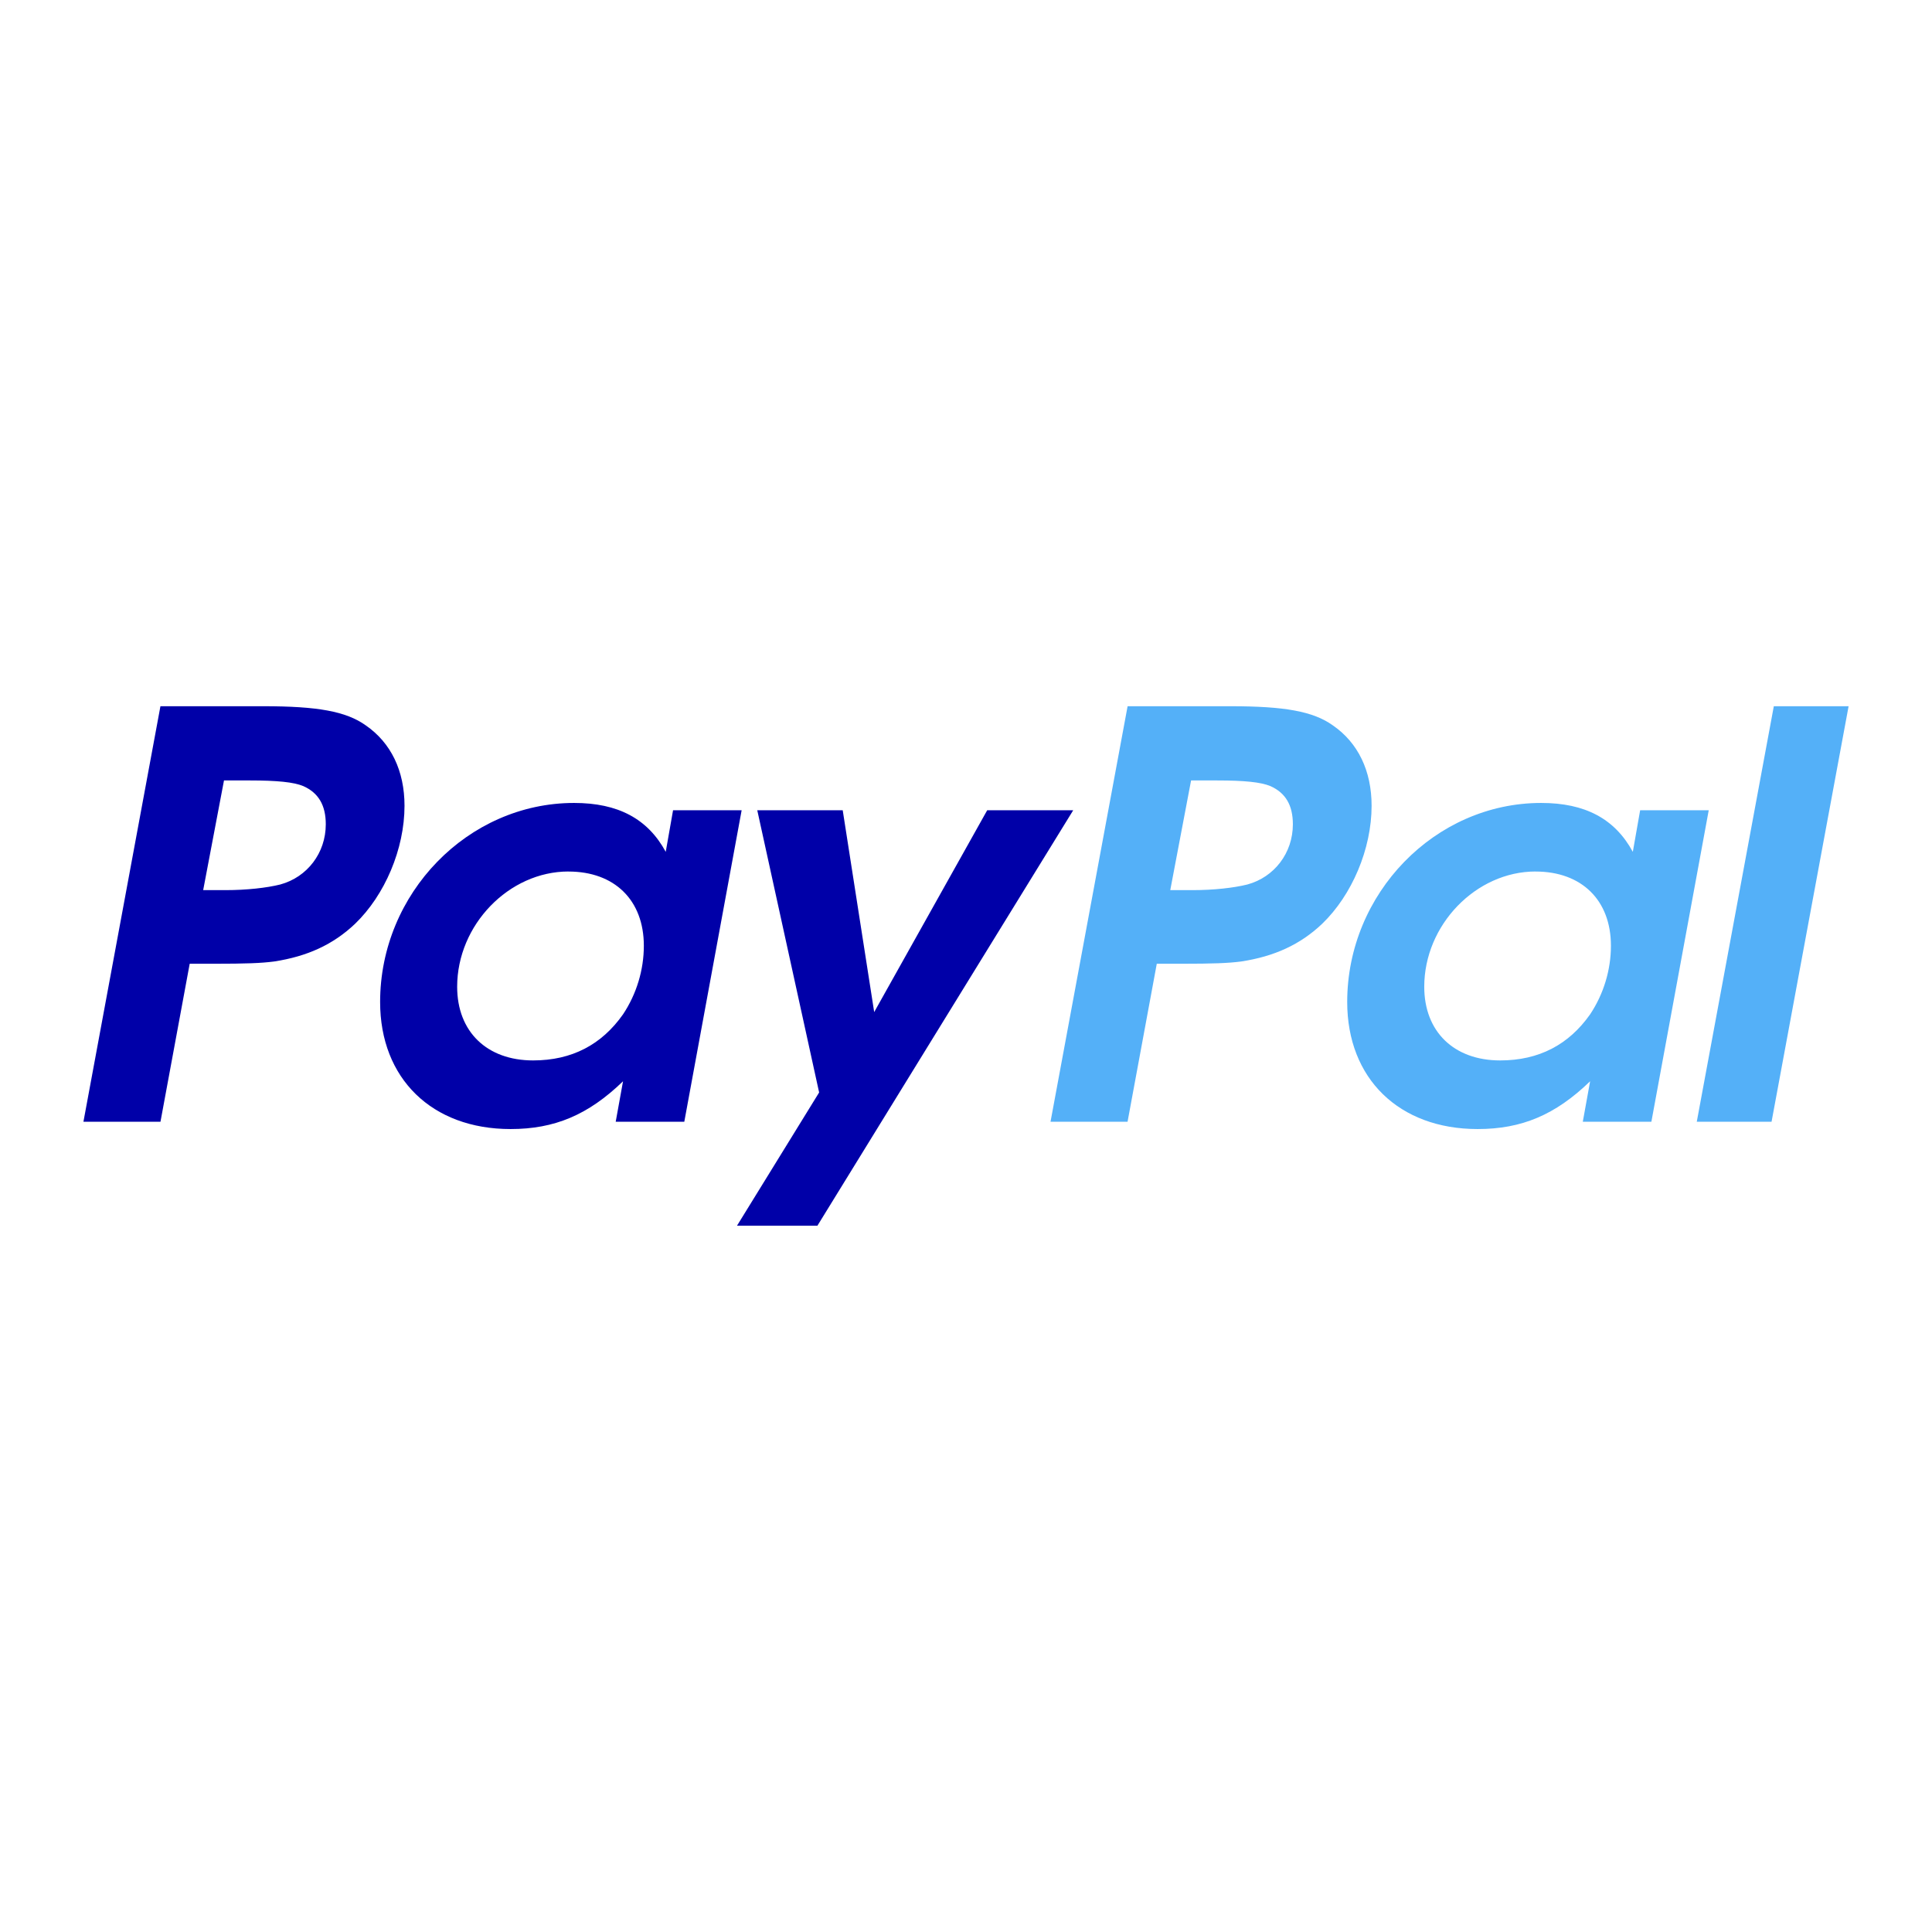
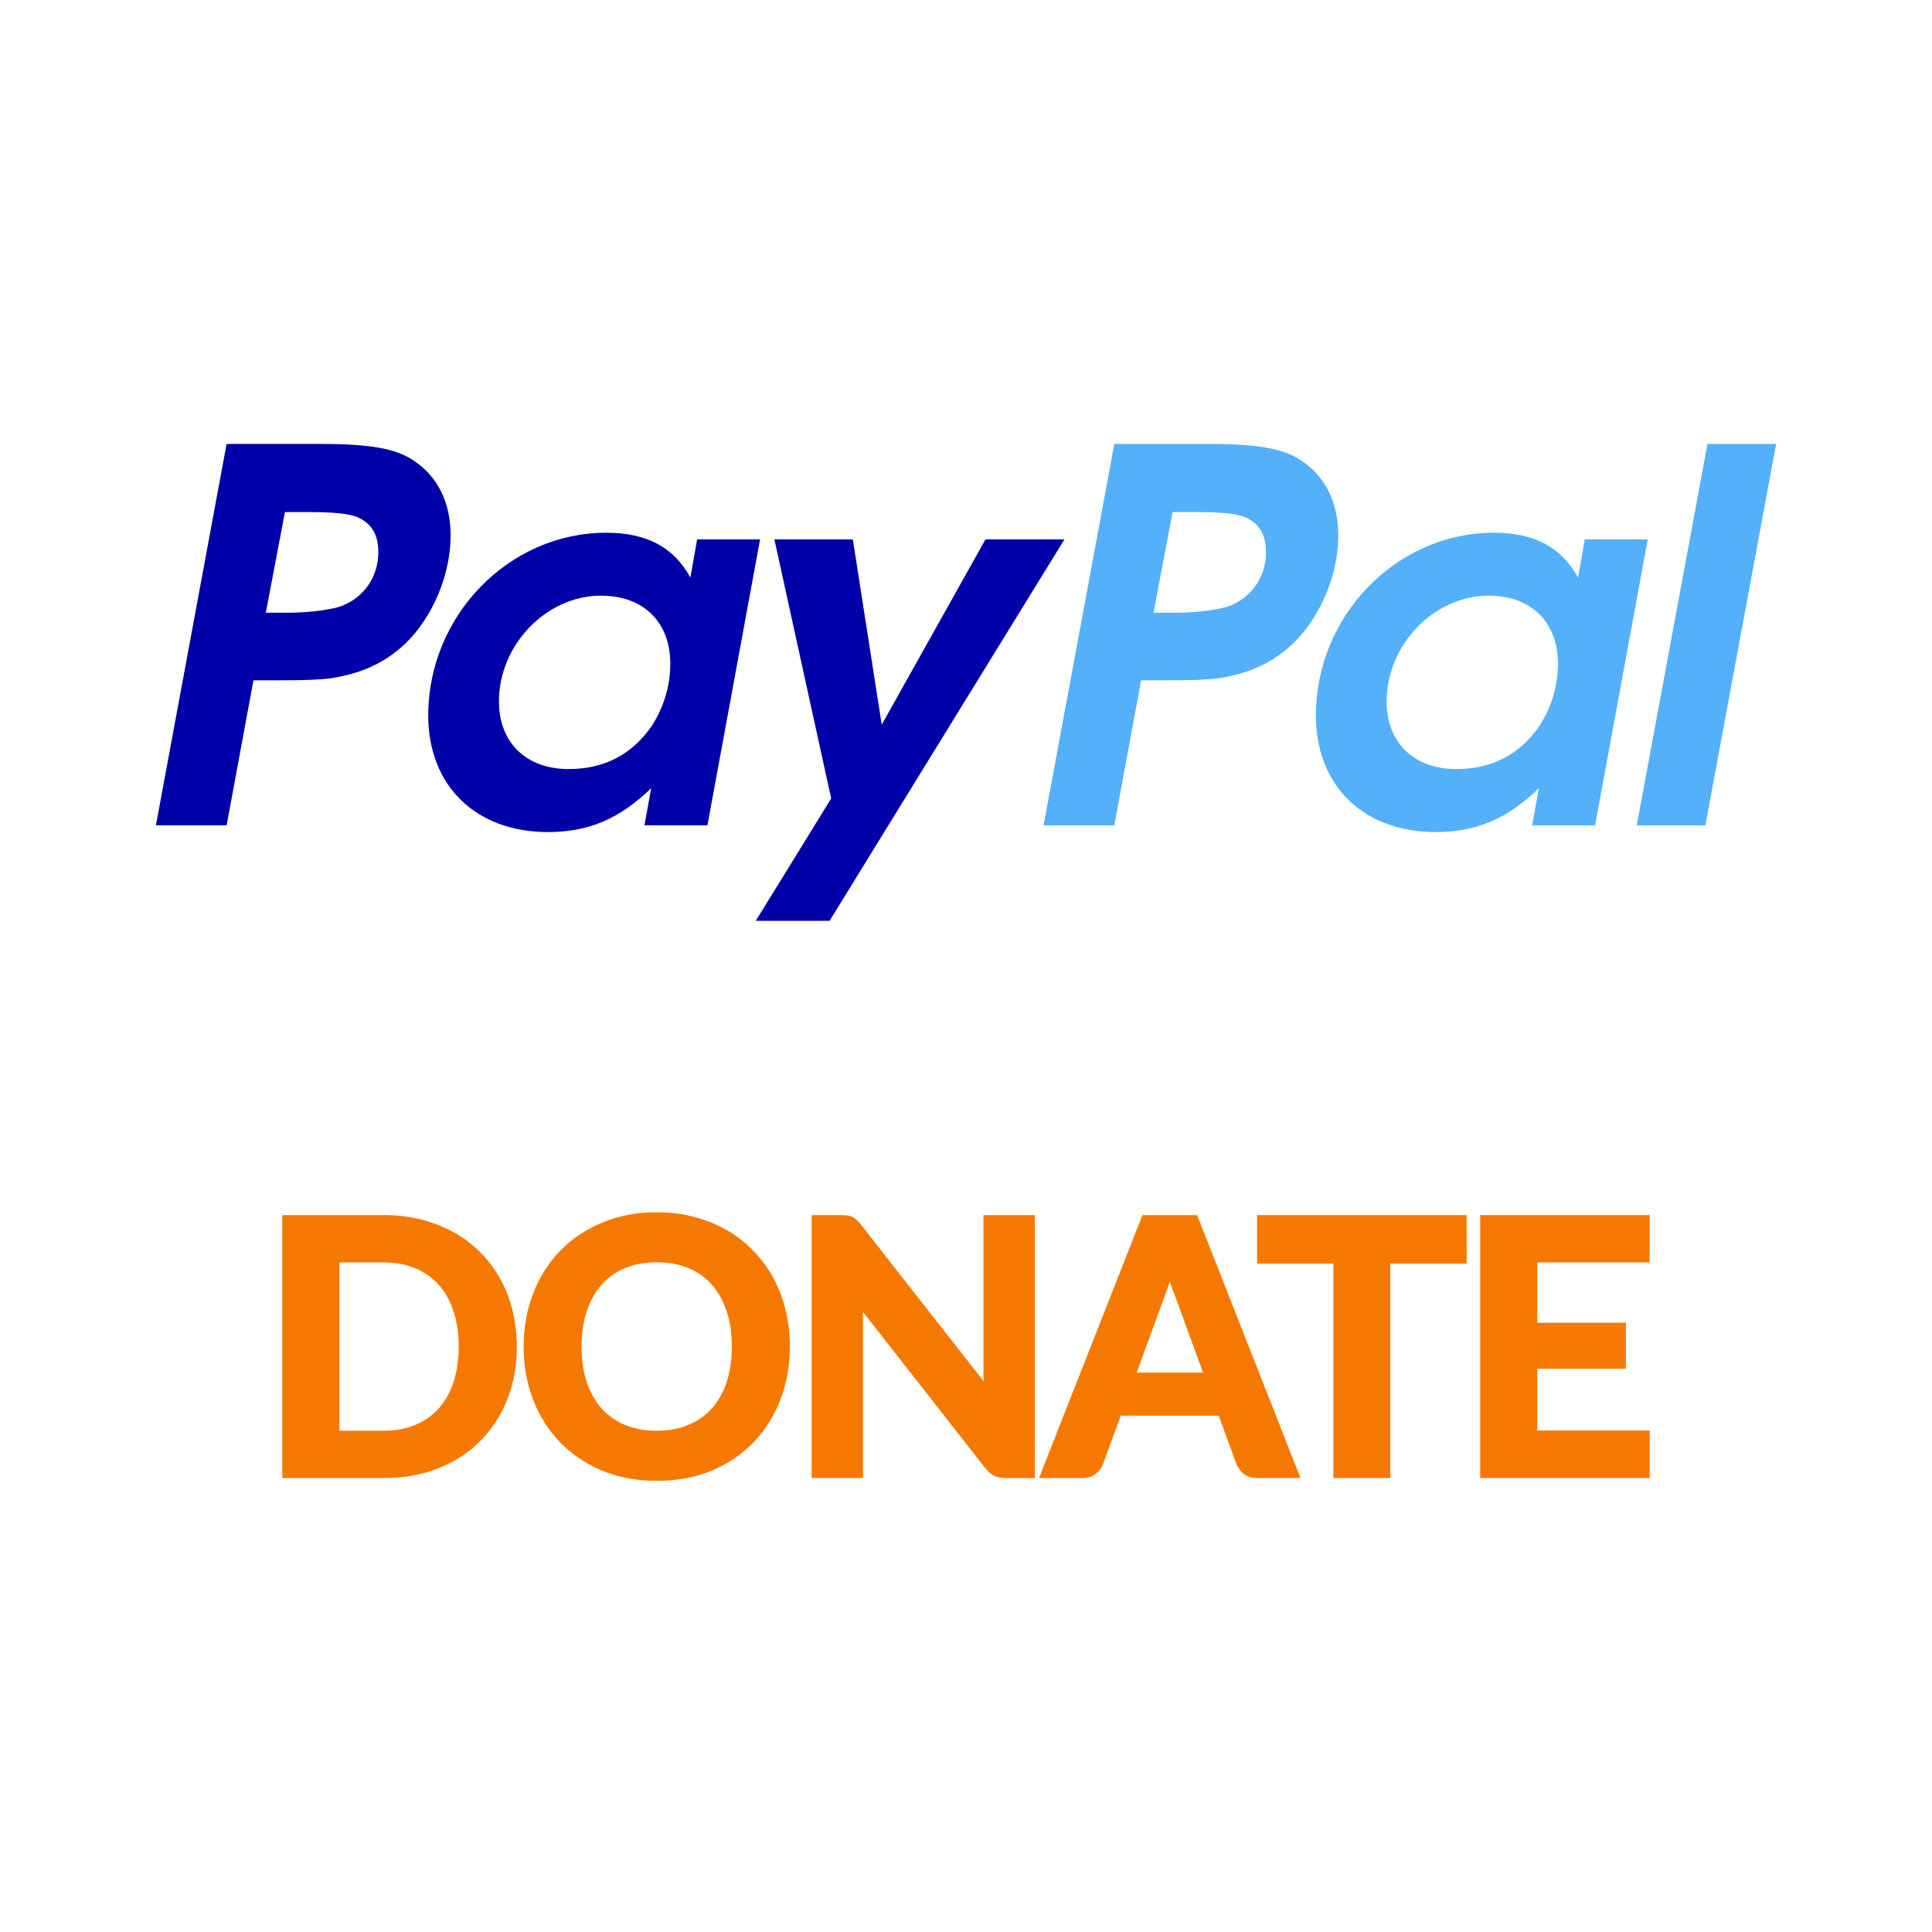
<svg xmlns="http://www.w3.org/2000/svg" xmlns:xlink="http://www.w3.org/1999/xlink" width="48" height="48" viewBox="0 0 48 48" version="1.1" id="SVGRoot" style="enable-background:new">
  <defs id="defs4485">
    <linearGradient id="linearGradient881">
      <stop style="stop-color:#cc0000;stop-opacity:0.99" offset="0" id="stop877" />
      <stop style="stop-color:#cc0000;stop-opacity:0;" offset="1" id="stop879" />
    </linearGradient>
    <linearGradient id="linearGradient855">
      <stop style="stop-color:#ef2929;stop-opacity:1;" offset="0" id="stop851" />
      <stop style="stop-color:#ef2929;stop-opacity:0;" offset="1" id="stop853" />
    </linearGradient>
    <pattern id="Strips1_1" patternTransform="translate(0,0) scale(10,10)" height="1" width="2" patternUnits="userSpaceOnUse">
      <rect id="rect5447" height="2" width="1" y="-0.5" x="0" style="fill:black;stroke:none" />
    </pattern>
    <linearGradient id="linearGradient4727">
      <stop style="stop-color:#ce5c00;stop-opacity:1;" offset="0" id="stop4725" />
    </linearGradient>
    <pattern patternUnits="userSpaceOnUse" width="55" height="90" patternTransform="translate(-60,50.5)" id="pattern6214">
      <g style="fill:url(#Strips1_1);fill-opacity:1" transform="translate(-15,-28.5)" id="g4691">
        <rect style="opacity:0.815;fill:url(#Strips1_1);fill-opacity:1;stroke:none;stroke-width:4.527;stroke-linecap:round;stroke-linejoin:bevel;stroke-miterlimit:17.6;stroke-dasharray:none;stroke-dashoffset:0;stroke-opacity:1;paint-order:stroke fill markers" id="rect4683" width="30" height="30" x="40" y="59" ry="7.9" />
        <path style="opacity:0.815;fill:url(#Strips1_1);fill-opacity:1;stroke:none;stroke-width:8.601;stroke-linecap:round;stroke-linejoin:bevel;stroke-miterlimit:17.6;stroke-dasharray:none;stroke-dashoffset:0;stroke-opacity:1;paint-order:stroke fill markers" d="m 15,28.5 v 90 l 45,-45 z" id="path4687" />
      </g>
    </pattern>
    <linearGradient xlink:href="#linearGradient855" id="linearGradient857" x1="5" y1="172.809" x2="5" y2="86" gradientUnits="userSpaceOnUse" />
-     <linearGradient xlink:href="#linearGradient881" id="linearGradient883" x1="255" y1="196" x2="255" y2="91" gradientUnits="userSpaceOnUse" gradientTransform="matrix(0.1788582,0,0,0.1788582,1.095371,209.3511)" />
+     <linearGradient xlink:href="#linearGradient881" id="linearGradient883" x1="255" y1="196" x2="255" y2="91" gradientUnits="userSpaceOnUse" gradientTransform="matrix(0.16417,0,0,0.16417,3.06833,206.2977)" />
  </defs>
  <g id="layer3" style="display:inline" transform="translate(0,-208)" />
  <g style="display:inline" id="g4738" transform="translate(0,-208)" />
  <g id="layer1" style="display:inline;opacity:1" transform="translate(0,-208)">
-     <rect ry="7.154" rx="7.154" y="222.05" x="1.99" height="25.687" width="43.82" id="rect859" style="opacity:0;fill:url(#linearGradient883);fill-opacity:1;stroke:none;stroke-width:0.018;stroke-linecap:square;stroke-linejoin:miter;stroke-miterlimit:4;stroke-dasharray:none;stroke-dashoffset:0;stroke-opacity:1;paint-order:normal" />
-     <g id="text1" style="font-size:9.671px;stroke-width:0.806" aria-label="PayPal">
-       <path style="font-style:oblique;font-weight:600;font-size:13.969px;font-family:'URW Gothic';-inkscape-font-specification:'URW Gothic Semi-Bold Oblique';text-align:center;letter-spacing:-0.242px;word-spacing:0px;baseline-shift:baseline;text-anchor:middle;fill:#0000a8" d="m 2.073,235.869 h 1.914 l 0.726,-3.925 h 0.615 c 0.782,0 1.159,-0.014 1.481,-0.056 0.824,-0.126 1.467,-0.419 2.012,-0.936 0.74,-0.712 1.229,-1.858 1.229,-2.933 0,-0.866 -0.335,-1.565 -0.964,-1.998 -0.489,-0.349 -1.201,-0.475 -2.542,-0.475 H 3.986 Z m 2.975,-5.755 0.517,-2.724 h 0.643 c 0.684,0 1.09,0.042 1.327,0.14 0.377,0.168 0.559,0.475 0.559,0.95 0,0.712 -0.461,1.313 -1.131,1.495 -0.335,0.084 -0.838,0.14 -1.355,0.14 z m 13.378,-1.984 h -1.704 l -0.182,1.034 c -0.447,-0.824 -1.187,-1.215 -2.277,-1.215 -2.64,0 -4.819,2.249 -4.819,4.945 0,1.9 1.285,3.157 3.241,3.157 1.09,0 1.928,-0.349 2.794,-1.187 l -0.182,1.006 h 1.704 z m -4.302,1.523 c 1.145,0 1.872,0.712 1.872,1.844 0,0.601 -0.182,1.201 -0.517,1.704 -0.531,0.754 -1.271,1.145 -2.235,1.145 -1.145,0 -1.886,-0.712 -1.886,-1.83 0,-1.537 1.285,-2.864 2.766,-2.864 z m 4.186,8.8 h 1.998 l 6.356,-10.323 h -2.137 l -2.808,5.015 -0.782,-5.015 h -2.123 l 1.537,7.012 z" id="path1" />
-       <path style="font-style:oblique;font-weight:600;font-size:13.969px;font-family:'URW Gothic';-inkscape-font-specification:'URW Gothic Semi-Bold Oblique';text-align:center;letter-spacing:-0.242px;word-spacing:0px;baseline-shift:baseline;text-anchor:middle;fill:#54b0f8" d="m 26.1,235.869 h 1.914 l 0.726,-3.925 h 0.615 c 0.782,0 1.159,-0.014 1.481,-0.056 0.824,-0.126 1.467,-0.419 2.012,-0.936 0.74,-0.712 1.229,-1.858 1.229,-2.933 0,-0.866 -0.335,-1.565 -0.964,-1.998 -0.489,-0.349 -1.201,-0.475 -2.542,-0.475 h -2.556 z m 2.975,-5.755 0.517,-2.724 h 0.643 c 0.684,0 1.09,0.042 1.327,0.14 0.377,0.168 0.559,0.475 0.559,0.95 0,0.712 -0.461,1.313 -1.131,1.495 -0.335,0.084 -0.838,0.14 -1.355,0.14 z m 13.378,-1.984 h -1.704 l -0.182,1.034 c -0.447,-0.824 -1.187,-1.215 -2.277,-1.215 -2.64,0 -4.819,2.249 -4.819,4.945 0,1.9 1.285,3.157 3.241,3.157 1.09,0 1.928,-0.349 2.794,-1.187 l -0.182,1.006 h 1.704 z m -4.302,1.523 c 1.145,0 1.872,0.712 1.872,1.844 0,0.601 -0.182,1.201 -0.517,1.704 -0.531,0.754 -1.271,1.145 -2.235,1.145 -1.145,0 -1.886,-0.712 -1.886,-1.83 0,-1.537 1.285,-2.864 2.766,-2.864 z m 4.005,6.216 h 1.858 l 1.914,-10.323 h -1.858 z" id="path2" />
+     <rect ry="6.567" rx="6.567" y="217.954" x="3.889" height="23.578" width="40.222" id="rect859" style="opacity:0;fill:url(#linearGradient883);fill-opacity:1;stroke:none;stroke-width:0.016;stroke-linecap:square;stroke-linejoin:miter;stroke-miterlimit:4;stroke-dasharray:none;stroke-dashoffset:0;stroke-opacity:1;paint-order:normal" />
+     <g id="text1" style="font-size:9.671px;stroke-width:0.37;stroke:none;stroke-opacity:1;stroke-dasharray:none" aria-label="PayPal" transform="matrix(0.9178778,0,0,0.9178778,1.970934,12.00612)">
+       <path style="font-style:oblique;font-weight:600;font-size:13.969px;font-family:'URW Gothic';-inkscape-font-specification:'URW Gothic Semi-Bold Oblique';text-align:center;letter-spacing:-0.242px;word-spacing:0px;baseline-shift:baseline;text-anchor:middle;fill:#0000a8;stroke:none;stroke-opacity:1;stroke-width:0.37;stroke-dasharray:none" d="m 2.073,235.869 h 1.914 l 0.726,-3.925 h 0.615 c 0.782,0 1.159,-0.014 1.481,-0.056 0.824,-0.126 1.467,-0.419 2.012,-0.936 0.74,-0.712 1.229,-1.858 1.229,-2.933 0,-0.866 -0.335,-1.565 -0.964,-1.998 -0.489,-0.349 -1.201,-0.475 -2.542,-0.475 H 3.986 Z m 2.975,-5.755 0.517,-2.724 h 0.643 c 0.684,0 1.09,0.042 1.327,0.14 0.377,0.168 0.559,0.475 0.559,0.95 0,0.712 -0.461,1.313 -1.131,1.495 -0.335,0.084 -0.838,0.14 -1.355,0.14 z m 13.378,-1.984 h -1.704 l -0.182,1.034 c -0.447,-0.824 -1.187,-1.215 -2.277,-1.215 -2.64,0 -4.819,2.249 -4.819,4.945 0,1.9 1.285,3.157 3.241,3.157 1.09,0 1.928,-0.349 2.794,-1.187 l -0.182,1.006 h 1.704 z m -4.302,1.523 c 1.145,0 1.872,0.712 1.872,1.844 0,0.601 -0.182,1.201 -0.517,1.704 -0.531,0.754 -1.271,1.145 -2.235,1.145 -1.145,0 -1.886,-0.712 -1.886,-1.83 0,-1.537 1.285,-2.864 2.766,-2.864 z m 4.186,8.8 h 1.998 l 6.356,-10.323 h -2.137 l -2.808,5.015 -0.782,-5.015 h -2.123 l 1.537,7.012 z" id="path1" />
+       <path style="font-style:oblique;font-weight:600;font-size:13.969px;font-family:'URW Gothic';-inkscape-font-specification:'URW Gothic Semi-Bold Oblique';text-align:center;letter-spacing:-0.242px;word-spacing:0px;baseline-shift:baseline;text-anchor:middle;fill:#54b0f8;stroke:none;stroke-opacity:1;stroke-width:0.37;stroke-dasharray:none" d="m 26.1,235.869 h 1.914 l 0.726,-3.925 h 0.615 c 0.782,0 1.159,-0.014 1.481,-0.056 0.824,-0.126 1.467,-0.419 2.012,-0.936 0.74,-0.712 1.229,-1.858 1.229,-2.933 0,-0.866 -0.335,-1.565 -0.964,-1.998 -0.489,-0.349 -1.201,-0.475 -2.542,-0.475 h -2.556 z m 2.975,-5.755 0.517,-2.724 h 0.643 c 0.684,0 1.09,0.042 1.327,0.14 0.377,0.168 0.559,0.475 0.559,0.95 0,0.712 -0.461,1.313 -1.131,1.495 -0.335,0.084 -0.838,0.14 -1.355,0.14 z m 13.378,-1.984 h -1.704 l -0.182,1.034 c -0.447,-0.824 -1.187,-1.215 -2.277,-1.215 -2.64,0 -4.819,2.249 -4.819,4.945 0,1.9 1.285,3.157 3.241,3.157 1.09,0 1.928,-0.349 2.794,-1.187 l -0.182,1.006 h 1.704 z m -4.302,1.523 c 1.145,0 1.872,0.712 1.872,1.844 0,0.601 -0.182,1.201 -0.517,1.704 -0.531,0.754 -1.271,1.145 -2.235,1.145 -1.145,0 -1.886,-0.712 -1.886,-1.83 0,-1.537 1.285,-2.864 2.766,-2.864 z m 4.005,6.216 h 1.858 l 1.914,-10.323 h -1.858 z" id="path2" />
    </g>
+     <path d="m 12.719,241.455 q 0,0.691 -0.23,1.27 -0.23,0.578 -0.648,0.996 -0.417,0.417 -1.004,0.648 -0.587,0.23 -1.304,0.23 H 7.136 v -6.288 h 2.396 q 0.717,0 1.304,0.235 0.587,0.23 1.004,0.648 0.417,0.413 0.648,0.991 0.23,0.578 0.23,1.27 z m -1.2,0 q 0,-0.517 -0.139,-0.926 -0.135,-0.413 -0.396,-0.696 -0.257,-0.287 -0.626,-0.439 -0.365,-0.152 -0.826,-0.152 H 8.31 v 4.427 h 1.222 q 0.461,0 0.826,-0.152 0.37,-0.152 0.626,-0.435 0.261,-0.287 0.396,-0.696 0.139,-0.413 0.139,-0.931 z m 7.982,0 q 0,0.691 -0.23,1.283 -0.226,0.587 -0.644,1.018 -0.417,0.43 -1.004,0.674 -0.587,0.239 -1.304,0.239 -0.713,0 -1.3,-0.239 -0.587,-0.244 -1.009,-0.674 -0.417,-0.43 -0.648,-1.018 -0.23,-0.591 -0.23,-1.283 0,-0.691 0.23,-1.278 0.23,-0.591 0.648,-1.022 0.422,-0.43 1.009,-0.67 0.587,-0.244 1.3,-0.244 0.478,0 0.9,0.113 0.422,0.109 0.774,0.313 0.352,0.2 0.631,0.491 0.283,0.287 0.478,0.644 0.196,0.357 0.296,0.774 0.104,0.417 0.104,0.878 z m -1.196,0 q 0,-0.517 -0.139,-0.926 -0.139,-0.413 -0.396,-0.7 -0.257,-0.287 -0.626,-0.439 -0.365,-0.152 -0.826,-0.152 -0.461,0 -0.831,0.152 -0.365,0.152 -0.626,0.439 -0.257,0.287 -0.396,0.7 -0.139,0.409 -0.139,0.926 0,0.517 0.139,0.931 0.139,0.409 0.396,0.696 0.261,0.283 0.626,0.435 0.37,0.152 0.831,0.152 0.461,0 0.826,-0.152 0.37,-0.152 0.626,-0.435 0.257,-0.287 0.396,-0.696 0.139,-0.413 0.139,-0.931 z m 7.282,-3.144 v 6.288 H 24.988 q -0.139,0 -0.235,-0.043 -0.091,-0.048 -0.178,-0.157 l -3.283,-4.192 q 0.026,0.287 0.026,0.53 v 3.861 h -1.031 v -6.288 h 0.613 q 0.074,0 0.126,0.009 0.057,0.004 0.096,0.026 0.043,0.017 0.083,0.057 0.039,0.035 0.087,0.096 l 3.296,4.209 q -0.013,-0.152 -0.022,-0.3 -0.009,-0.148 -0.009,-0.274 v -3.822 z m 4.478,3.913 -0.765,-2.092 q -0.057,-0.139 -0.117,-0.33 -0.061,-0.191 -0.122,-0.413 -0.057,0.222 -0.117,0.417 -0.061,0.191 -0.117,0.335 l -0.761,2.083 z m 2.065,2.374 h -0.904 q -0.152,0 -0.248,-0.074 -0.096,-0.078 -0.143,-0.191 l -0.47,-1.283 h -2.605 l -0.47,1.283 q -0.035,0.1 -0.135,0.183 -0.1,0.083 -0.248,0.083 h -0.913 l 2.474,-6.288 h 1.191 z m 4.186,-5.327 h -1.896 v 5.327 h -1.17 v -5.327 h -1.896 v -0.961 h 4.961 z m 1.756,-0.03 v 1.744 h 2.2 v 0.9 h -2.2 v 1.778 h 2.792 v 0.935 h -3.966 v -6.288 h 3.966 v 0.931 z" id="text2" style="font-weight:bold;font-size:10.667px;font-family:Lato;-inkscape-font-specification:'Lato Bold';text-align:center;letter-spacing:-0.3px;word-spacing:0px;text-anchor:middle;fill:#f57900;fill-opacity:1;stroke:#f57900;stroke-width:0.245;stroke-dasharray:none;stroke-opacity:1" aria-label="DONATE" />
  </g>
  <g id="layer2" style="display:inline" transform="translate(0,-208)" />
  <g id="layer4" style="display:inline" transform="translate(0,-208)" />
  <g id="layer5" style="display:none" transform="translate(0,-208)">
    <path style="color:#000000;font-style:normal;font-variant:normal;font-weight:normal;font-stretch:normal;font-size:medium;line-height:normal;font-family:sans-serif;font-variant-ligatures:normal;font-variant-position:normal;font-variant-caps:normal;font-variant-numeric:normal;font-variant-alternates:normal;font-feature-settings:normal;text-indent:0;text-align:start;text-decoration:none;text-decoration-line:none;text-decoration-style:solid;text-decoration-color:#000000;letter-spacing:normal;word-spacing:normal;text-transform:none;writing-mode:lr-tb;direction:ltr;text-orientation:mixed;dominant-baseline:auto;baseline-shift:baseline;text-anchor:start;white-space:normal;shape-padding:0;clip-rule:nonzero;display:inline;overflow:visible;visibility:visible;opacity:1;isolation:auto;mix-blend-mode:normal;color-interpolation:sRGB;color-interpolation-filters:linearRGB;solid-color:#000000;solid-opacity:1;vector-effect:none;fill:#73d216;fill-opacity:1;fill-rule:nonzero;stroke:#4e9a06;stroke-width:6.262;stroke-linecap:round;stroke-linejoin:round;stroke-miterlimit:4;stroke-dasharray:none;stroke-dashoffset:0;stroke-opacity:1;color-rendering:auto;image-rendering:auto;shape-rendering:auto;text-rendering:auto;enable-background:accumulate" d="M 46.218,49.049 V 50 H 94 L 47.113,96.887 v 58.416 L 152.416,50 h 50.994 L 51.221,206.945 h 53.636 l 99.202,-99.202 v 55.726 l -43.476,43.476 h 44.68 l -1.692,-0.951 h -40.691 l 42.131,-42.131 V 105.447 L 104.463,205.994 H 53.469 L 205.658,49.049 H 152.022 L 48.065,153.007 V 97.281 L 96.296,49.049 Z" id="path4593" />
  </g>
</svg>
